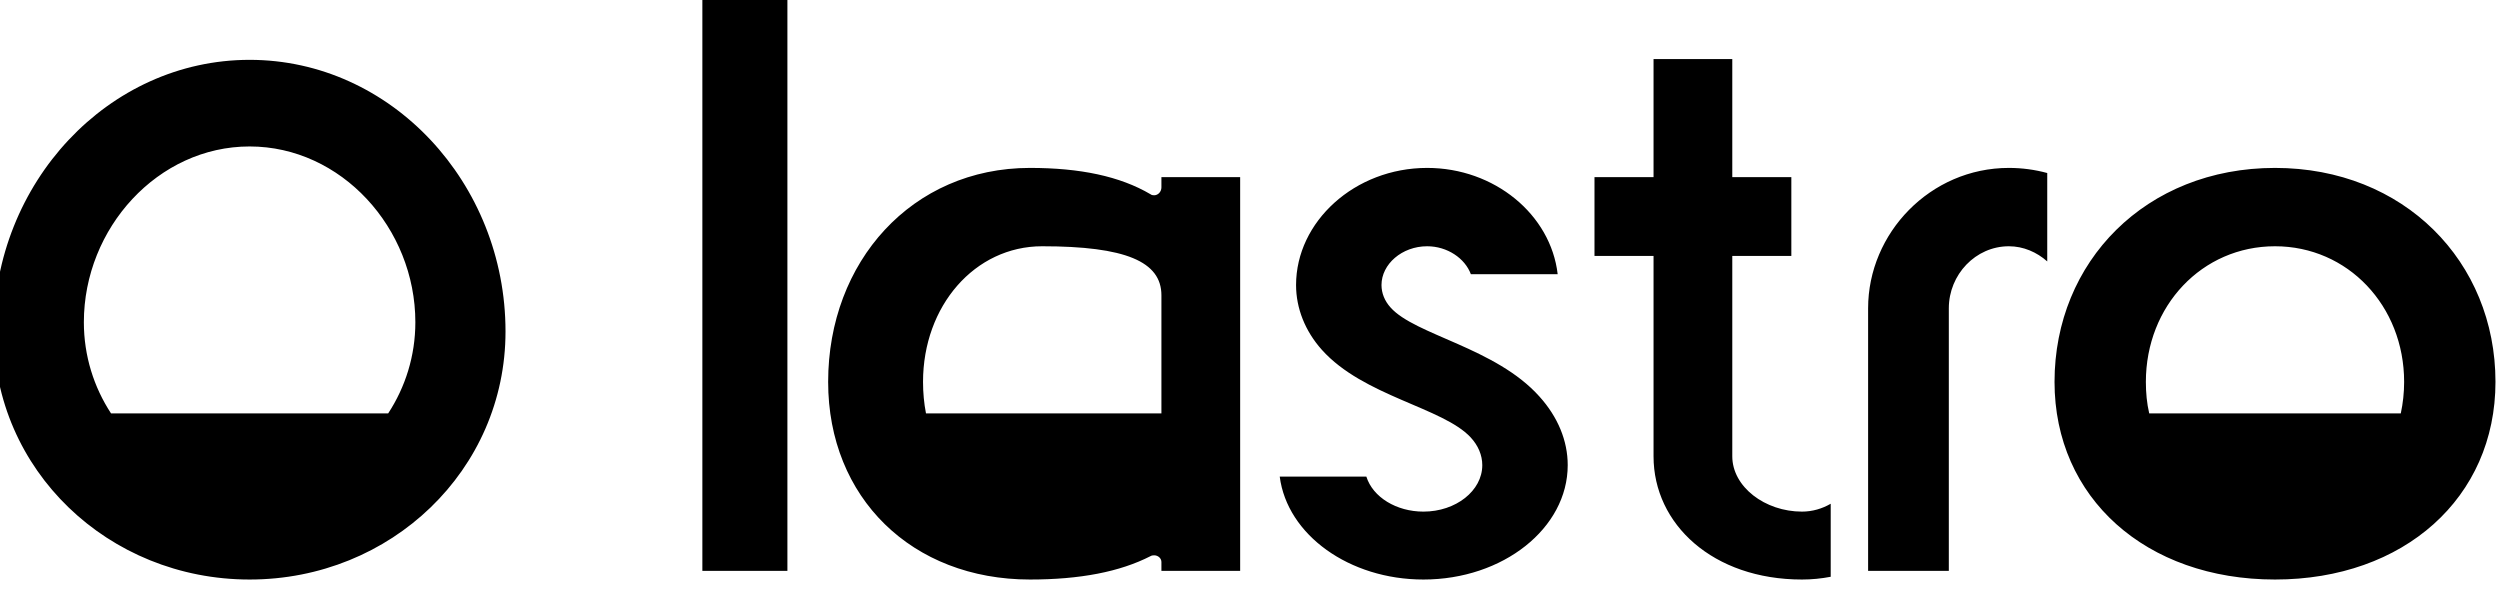
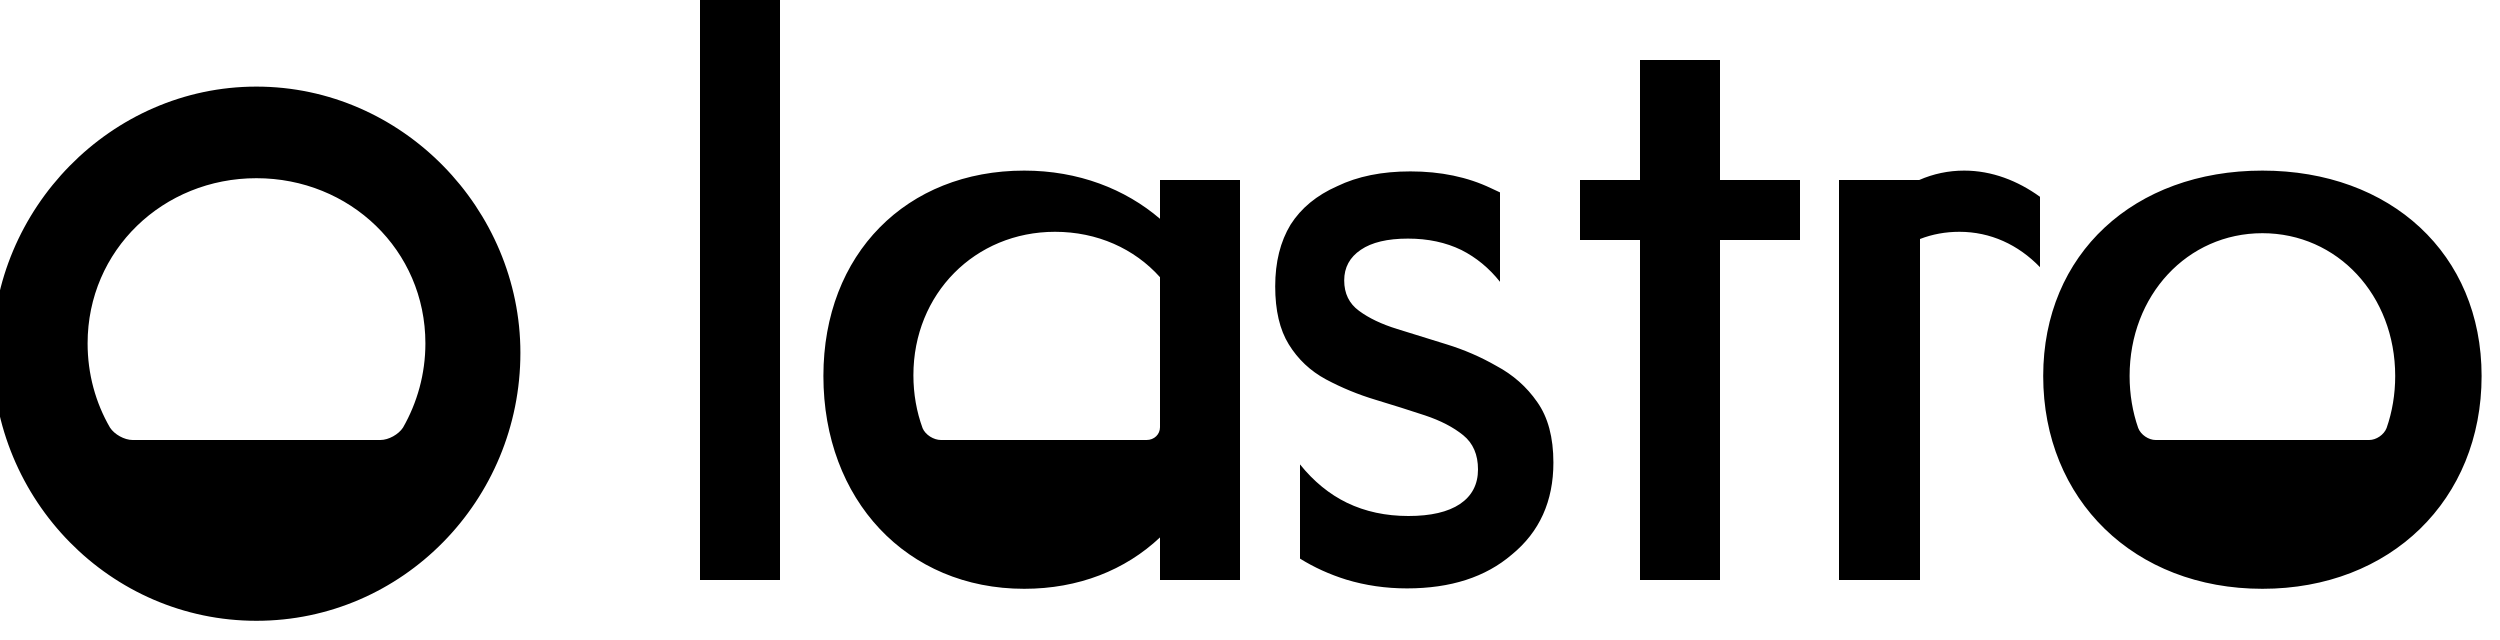
- <svg xmlns="http://www.w3.org/2000/svg" viewBox="0 0 127 30" width="127" height="30" role="img" aria-label="Lastro">
-   <path fill="currentColor" d="M25.68 16.84C25.68 9.29 19.86 3.04 12.68 3.04C5.5 3.04 -0.32 9.29 -0.32 16.84C-0.32 23.88 5.5 29.44 12.68 29.44C19.86 29.44 25.68 23.88 25.68 16.84ZM5.64 21C4.77 19.67 4.26 18.08 4.26 16.37C4.26 11.58 8.03 7.44 12.68 7.44C17.33 7.44 21.1 11.58 21.1 16.37C21.1 18.08 20.59 19.67 19.72 21ZM35.68 29H40V0H35.68ZM63 29V9H59V9.52C59 9.74 58.83 9.92 58.63 9.92C58.56 9.92 58.5 9.91 58.45 9.87C56.89 8.95 54.86 8.53 52.32 8.53C46.33 8.53 42.07 13.29 42.07 19.4C42.07 25.29 46.33 29.44 52.32 29.44C54.86 29.44 56.89 29.05 58.45 28.25C58.5 28.22 58.56 28.21 58.63 28.21C58.83 28.21 59 28.36 59 28.55V29ZM47.04 21C46.94 20.49 46.89 19.95 46.89 19.4C46.89 15.54 49.52 12.51 52.94 12.51C57.18 12.51 59 13.29 59 15V21ZM79.13 13.93C78.78 10.9 75.92 8.53 72.5 8.53C68.82 8.53 65.84 11.26 65.84 14.48C65.84 15.66 66.3 16.82 67.15 17.77C69.26 20.13 73.3 20.7 74.71 22.22C75.09 22.63 75.3 23.12 75.3 23.63C75.3 24.93 73.96 25.99 72.31 25.99C70.94 25.99 69.74 25.26 69.41 24.21H65.01C65.39 27.17 68.54 29.44 72.31 29.44C76.36 29.44 79.64 26.83 79.64 23.63C79.64 22.39 79.14 21.18 78.2 20.14C75.98 17.66 71.88 17.02 70.64 15.62C70.34 15.29 70.18 14.89 70.18 14.48C70.18 13.42 71.22 12.51 72.5 12.51C73.52 12.51 74.42 13.12 74.72 13.93ZM84 3V9H81V13H84V23.18C84 26.63 87.02 29.44 91.54 29.44C92.04 29.44 92.53 29.39 93 29.3V25.59C92.57 25.84 92.07 25.99 91.54 25.99C89.66 25.99 88 24.73 88 23.18V13H91V9H88V3ZM94.9 29H99V15.66C99 13.95 100.36 12.51 102.05 12.51C102.79 12.51 103.47 12.81 104 13.28V8.79C103.38 8.62 102.72 8.53 102.05 8.53C98.06 8.53 94.9 11.84 94.9 15.66ZM126.77 19.4C126.77 13.29 122.12 8.53 115.57 8.53C109.01 8.53 104.37 13.29 104.37 19.4C104.37 25.29 109.01 29.44 115.57 29.44C122.12 29.44 126.77 25.29 126.77 19.4ZM109.18 21C109.06 20.49 109.01 19.95 109.01 19.4C109.01 15.54 111.86 12.51 115.57 12.51C119.27 12.51 122.13 15.54 122.13 19.4C122.13 19.95 122.07 20.49 121.96 21Z" />
+ <svg xmlns="http://www.w3.org/2000/svg" viewBox="0 0 125 32" width="125" height="32" role="img" aria-label="Lastro">
+   <path fill="currentColor" d="M26.02 17.64C26.02 10.46 20.12 4.33 12.82 4.33C5.53 4.33 -0.38 10.46 -0.38 17.64C-0.38 25.02 5.53 31.04 12.82 31.04C20.12 31.04 26.02 25.02 26.02 17.64ZM58 29H62V9H58V10.94C56.26 9.45 53.92 8.53 51.21 8.53C45.33 8.53 41.17 12.69 41.17 18.8C41.17 24.99 45.33 29.44 51.21 29.44C53.92 29.44 56.26 28.51 58 26.87ZM124.08 18.8C124.08 12.69 119.53 8.53 113.12 8.53C106.71 8.53 102.16 12.69 102.16 18.8C102.16 24.99 106.71 29.44 113.12 29.44C119.53 29.44 124.08 24.99 124.08 18.8ZM21.27 17.17C21.27 18.7 20.86 20.14 20.15 21.38C19.93 21.72 19.43 22 19.02 22H6.63C6.22 22 5.72 21.72 5.5 21.38C4.78 20.14 4.38 18.7 4.38 17.17C4.38 12.5 8.16 8.91 12.82 8.91C17.49 8.91 21.27 12.5 21.27 17.17ZM70.35 29.42Q73.62 29.42 75.59 27.73Q77.67 26.03 77.67 23.13Q77.67 21.24 76.86 20.1Q76.07 18.96 74.81 18.29Q73.64 17.62 72.34 17.22Q71.04 16.82 69.86 16.45Q68.69 16.09 67.95 15.54Q67.21 15 67.21 14.02Q67.21 13.05 68.04 12.49Q68.86 11.93 70.4 11.93Q71.9 11.93 73.07 12.5Q74.18 13.06 75 14.09V9.62Q74.78 9.51 74.55 9.41Q72.79 8.57 70.52 8.57Q68.39 8.57 66.86 9.31Q65.32 9.99 64.53 11.23Q63.76 12.5 63.76 14.32Q63.76 16.12 64.44 17.22Q65.13 18.34 66.3 18.97Q67.48 19.6 68.78 19.99Q70.07 20.38 71.25 20.77Q72.42 21.16 73.16 21.76Q73.9 22.36 73.9 23.47Q73.9 24.59 73 25.2Q72.1 25.8 70.42 25.8Q68.72 25.8 67.35 25.14Q66.03 24.5 65 23.22V27.93Q66.06 28.59 67.31 28.98Q68.76 29.42 70.35 29.42ZM82 29H86V12H90V9H86V3H82V9H79V12H82ZM119.76 18.8C119.76 19.72 119.61 20.6 119.33 21.4C119.2 21.74 118.81 22 118.46 22H107.78C107.43 22 107.04 21.74 106.91 21.4C106.63 20.6 106.48 19.72 106.48 18.8C106.48 14.76 109.37 11.66 113.12 11.66C116.87 11.66 119.76 14.76 119.76 18.8ZM35 29H39V0H35ZM58 21.36C58 21.72 57.71 22 57.33 22H47.05C46.68 22 46.27 21.74 46.13 21.41C45.83 20.59 45.67 19.7 45.67 18.76C45.67 14.69 48.75 11.59 52.75 11.59C54.86 11.59 56.72 12.43 58 13.86ZM91.95 29H96V11.95C96.62 11.71 97.28 11.59 97.97 11.59C99.52 11.59 100.91 12.23 102 13.36V9.84C100.89 9.04 99.6 8.53 98.21 8.53C97.42 8.53 96.67 8.69 95.96 9H91.95Z" />
</svg>
